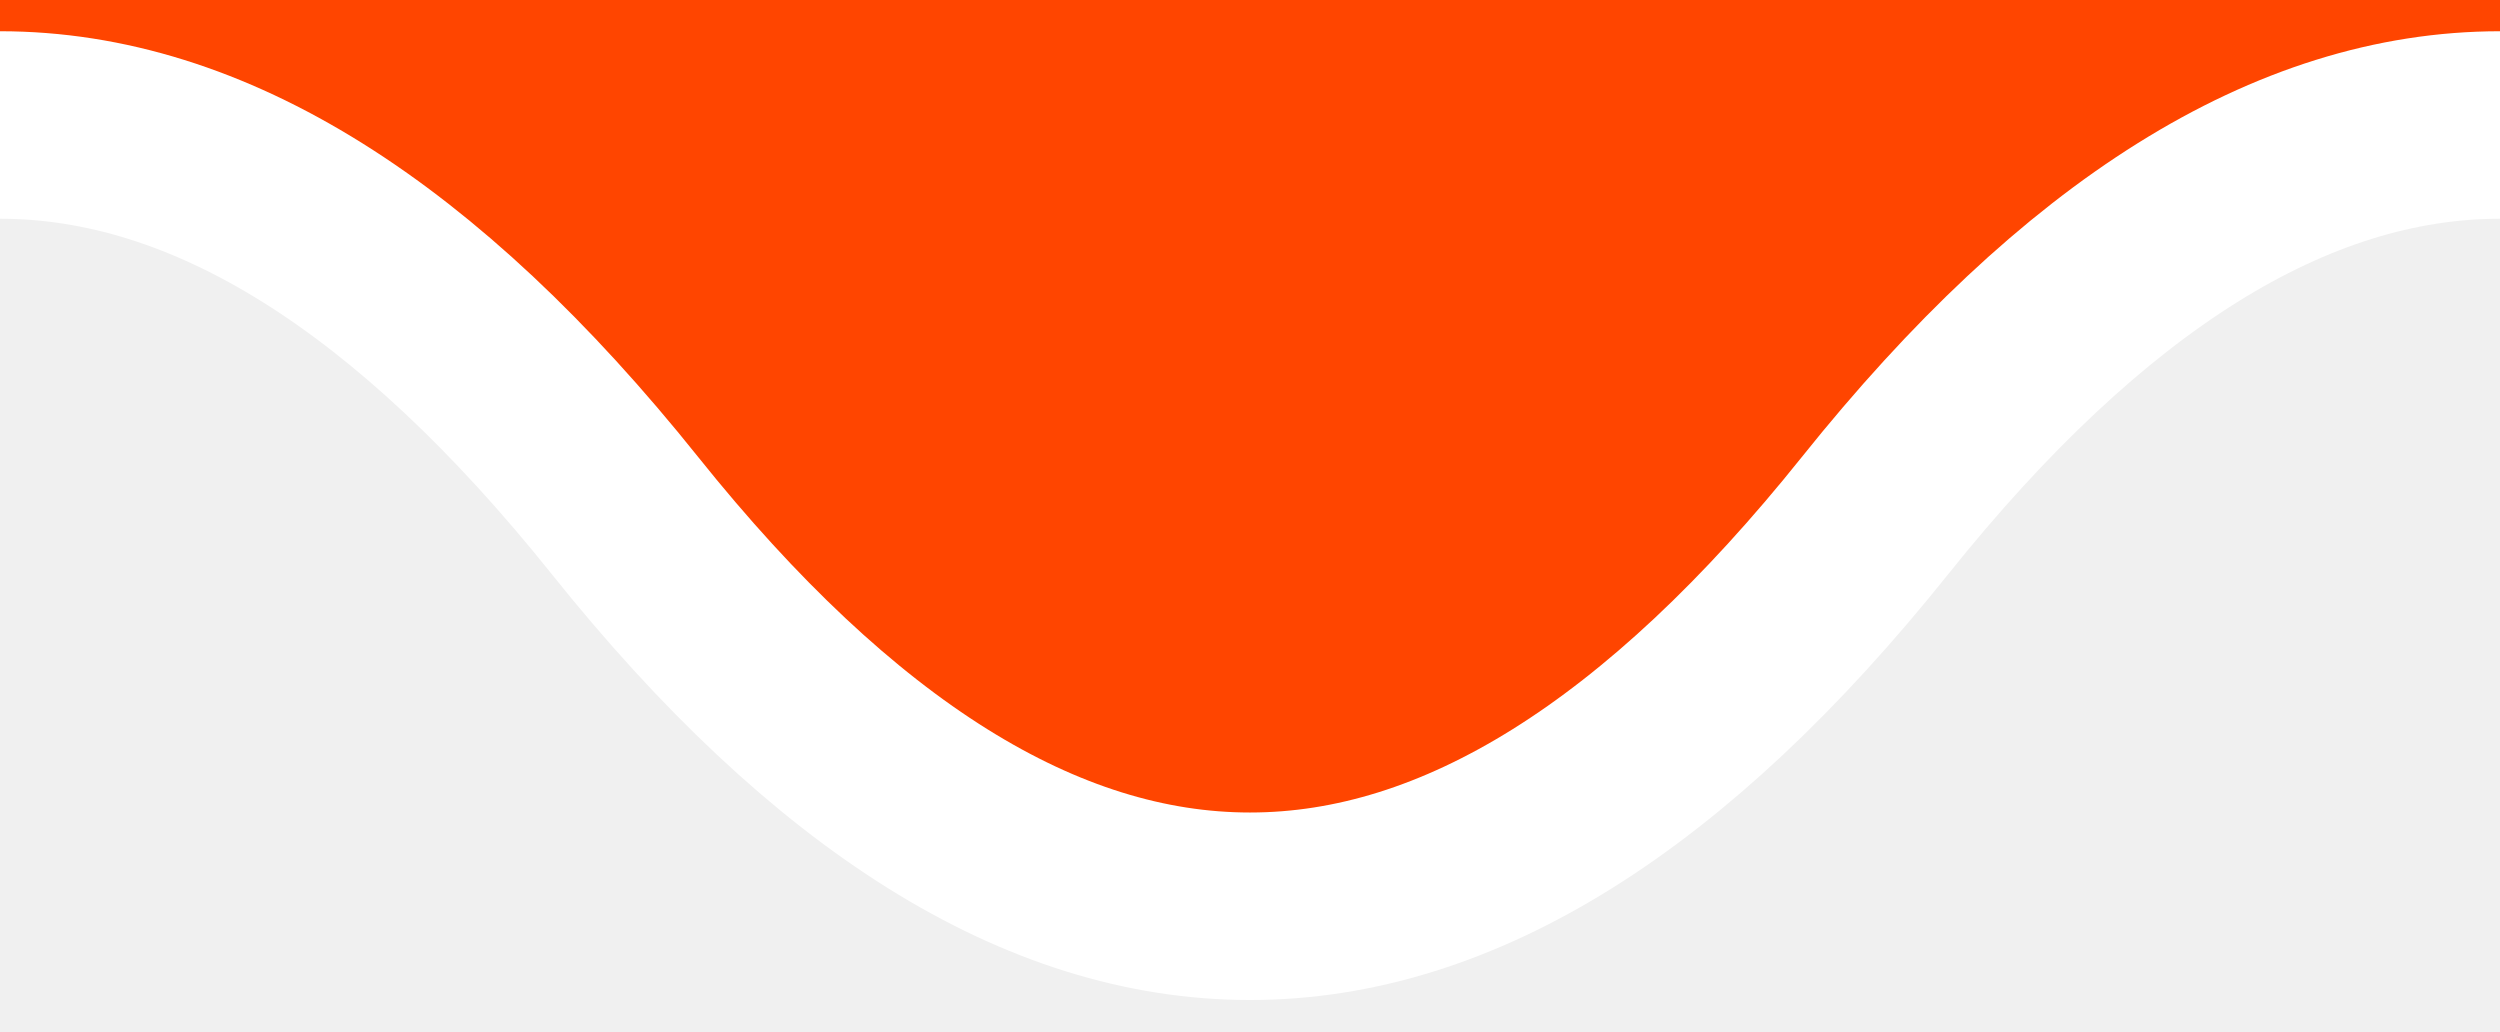
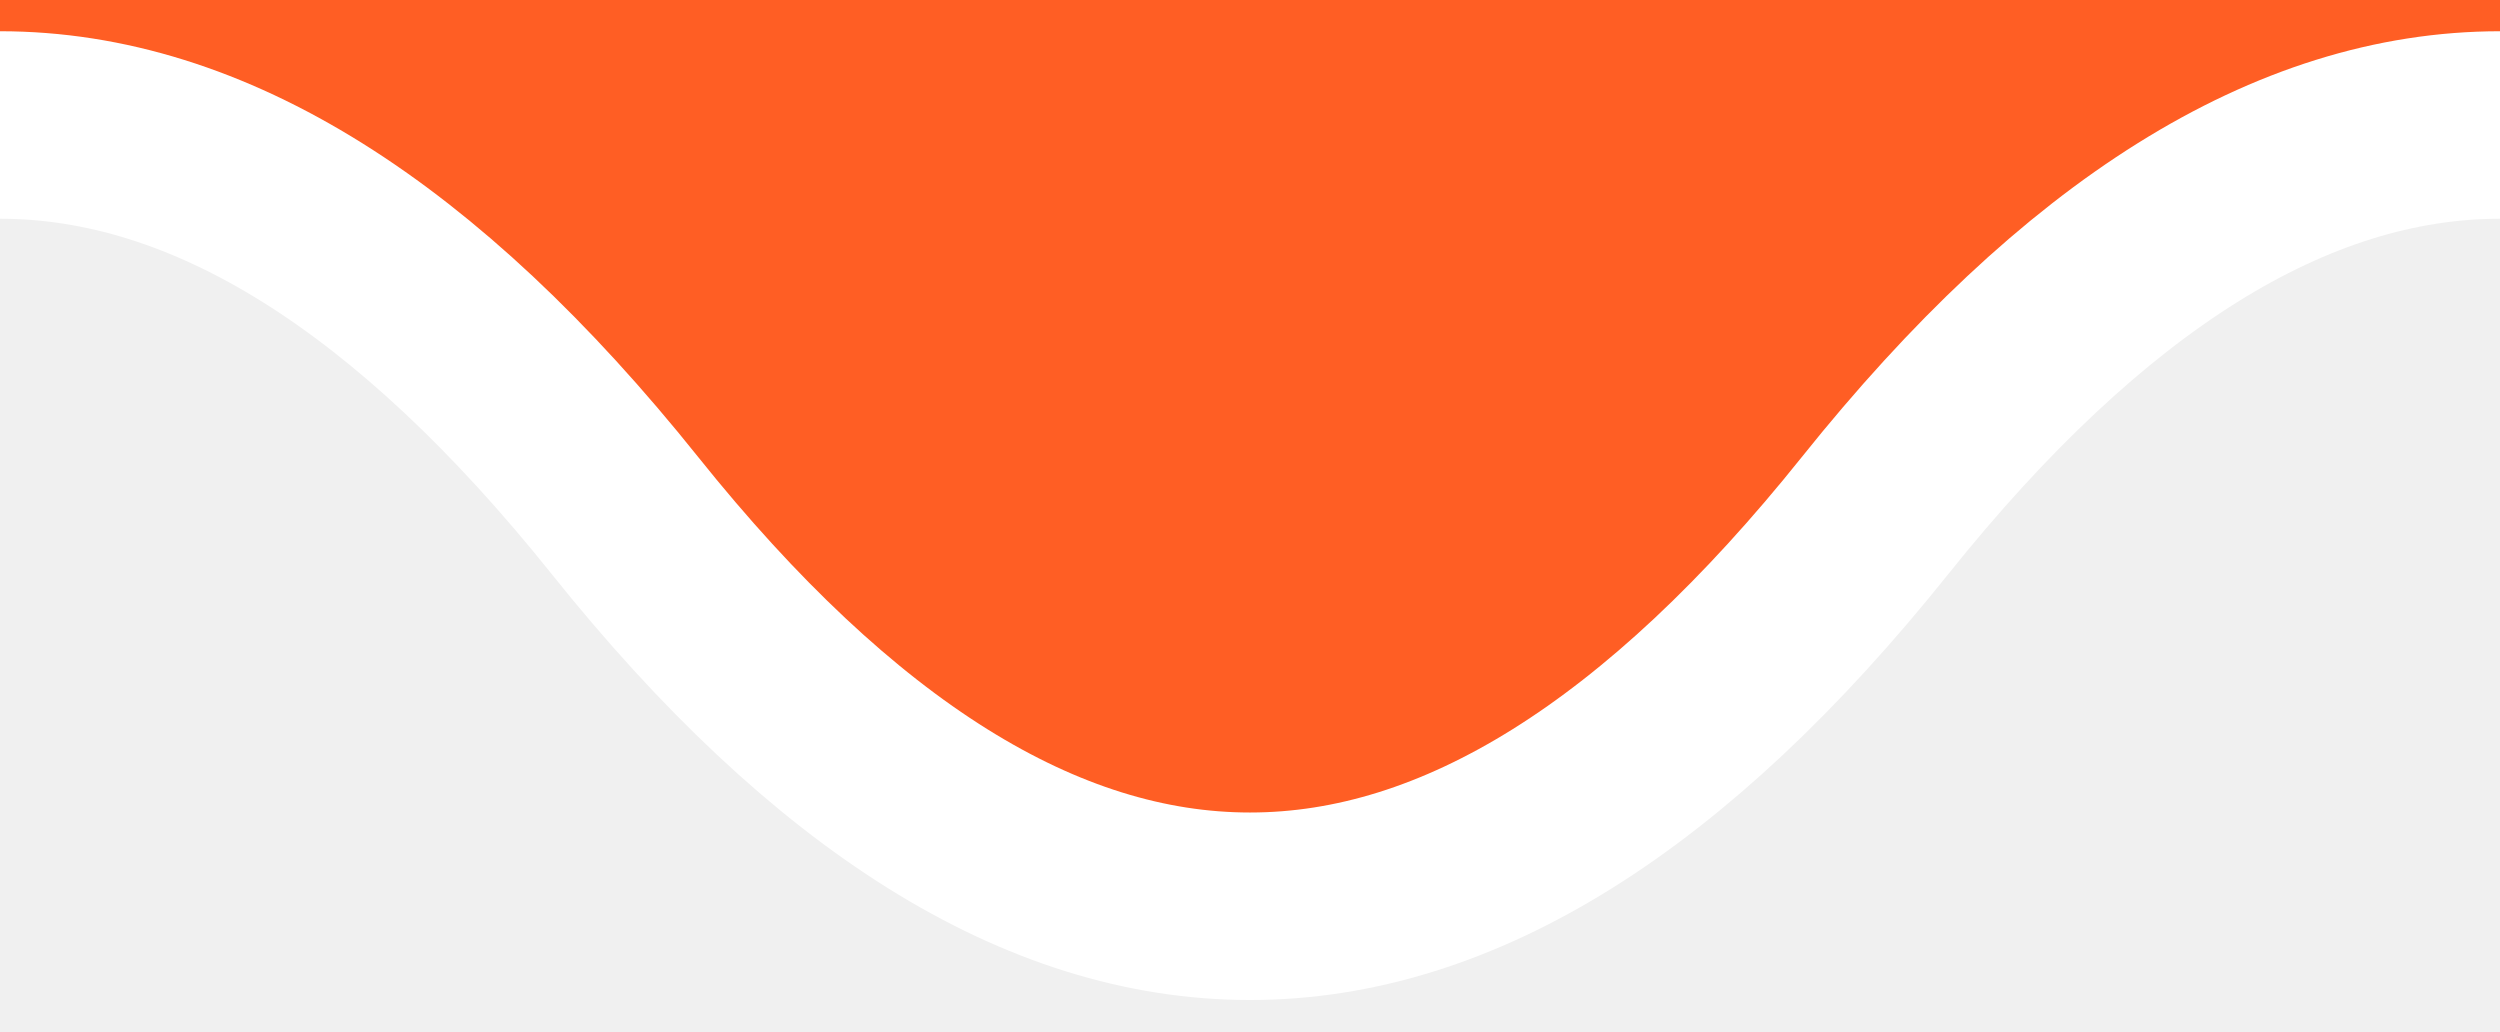
<svg xmlns="http://www.w3.org/2000/svg" width="80" height="33" viewBox="0 0 80 33" fill="none">
  <mask id="mask0_2032_104" style="mask-type:alpha" maskUnits="userSpaceOnUse" x="0" y="0" width="80" height="33">
    <path d="M0 0H80V33H0V0Z" fill="#D9D9D9" />
  </mask>
  <g mask="url(#mask0_2032_104)">
-     <rect width="80" height="5" fill="#FF4500" />
-     <circle cx="40" cy="-4" r="31" fill="#FF4500" />
+     <rect width="80" height="5" fill="#ff5e24" />
+     <circle cx="40" cy="-4" r="31" fill="#ff5e24" />
    <path d="M-20 16.5C-6.667 -0.167 6.667 -0.167 20 16.5C33.333 33.167 46.667 33.167 60 16.5C73.333 -0.167 86.667 -0.167 100 16.5" stroke="white" stroke-width="6" />
  </g>
</svg>
